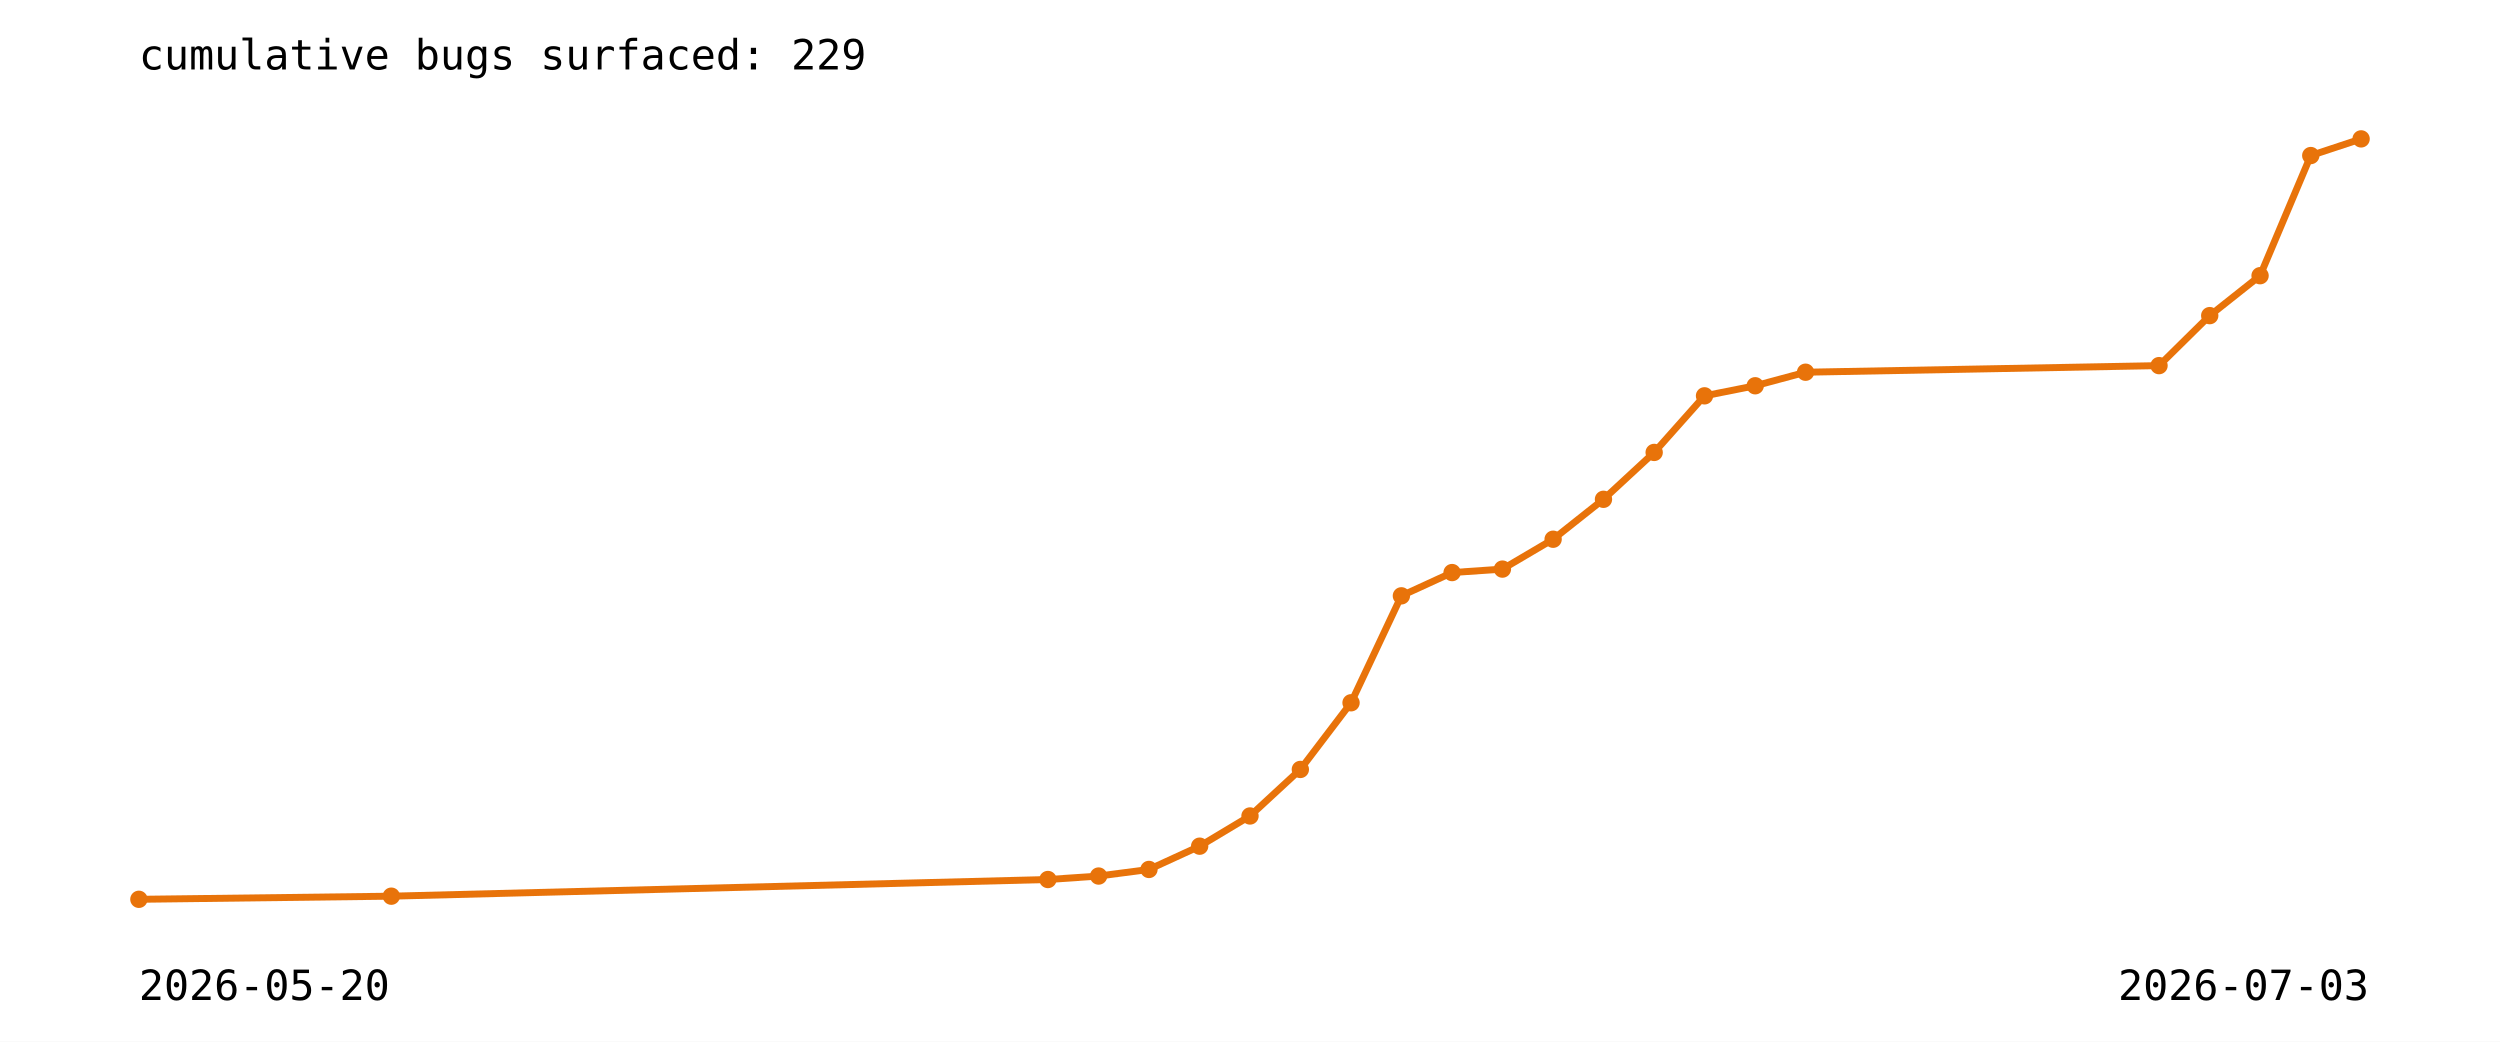
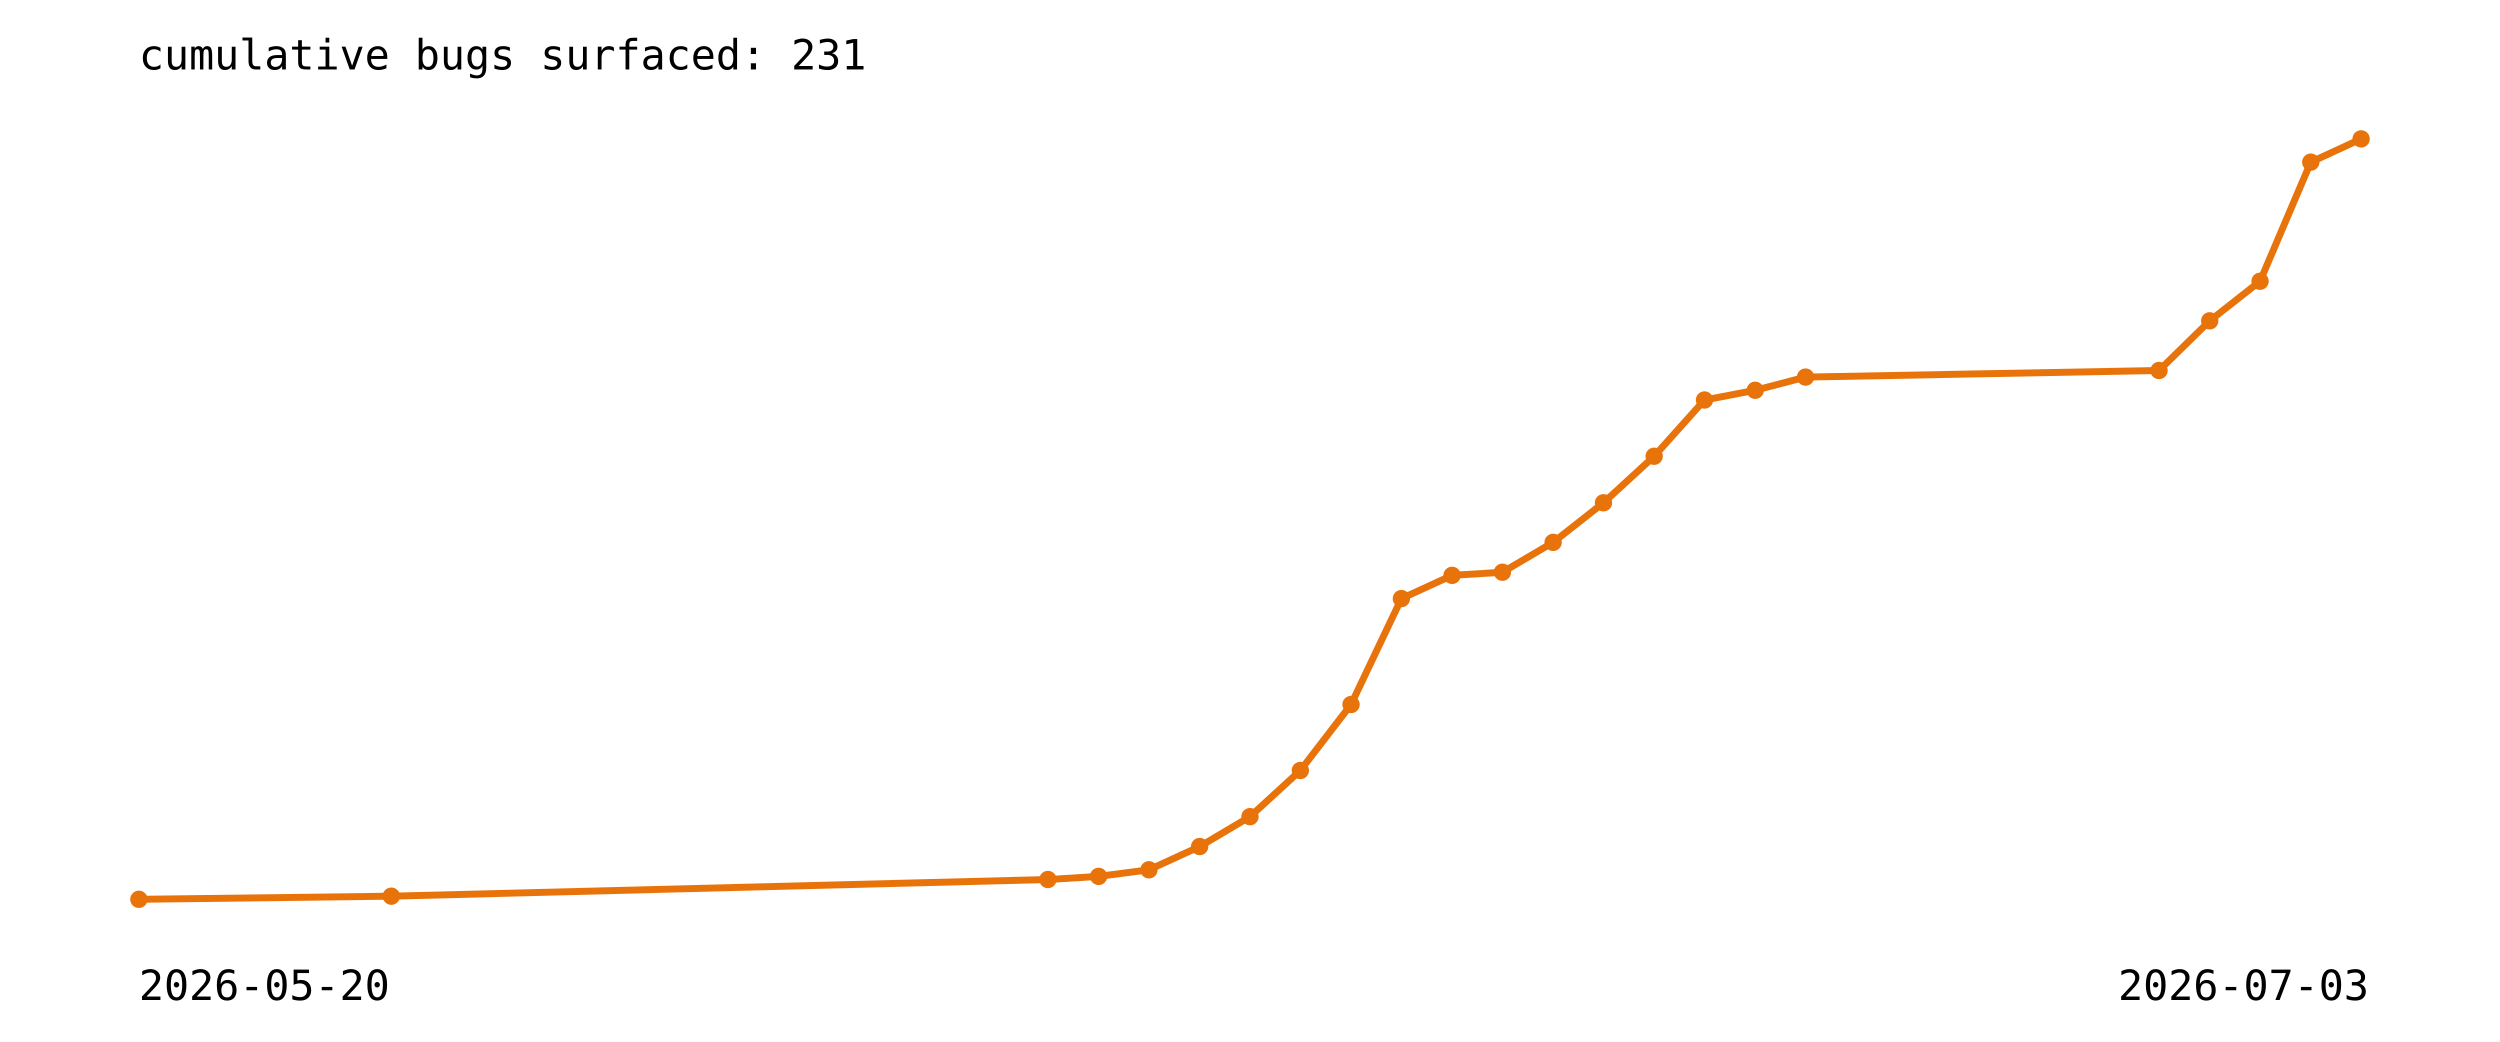
<svg xmlns="http://www.w3.org/2000/svg" width="720" height="300" font-family="monospace" font-size="12">
  <rect width="720" height="300" fill="white" />
-   <polyline fill="none" stroke="#e8730a" stroke-width="2" points="40.0,259.0 112.7,258.1 301.8,253.3 316.4,252.3 330.9,250.4 345.5,243.7 360.0,235.0 374.5,221.6 389.1,202.4 403.6,171.6 418.2,164.9 432.7,163.9 447.3,155.3 461.8,143.8 476.4,130.3 490.9,114.0 505.5,111.1 520.0,107.2 621.8,105.3 636.4,90.9 650.9,79.4 665.5,44.8 680.0,40.0" />
+   <polyline fill="none" stroke="#e8730a" stroke-width="2" points="40.0,259.0 112.7,258.1 301.8,253.3 316.4,252.4 330.9,250.5 345.5,243.8 360.0,235.2 374.5,221.9 389.1,202.9 403.6,172.4 418.2,165.7 432.7,164.8 447.3,156.2 461.8,144.8 476.4,131.4 490.9,115.2 505.5,112.4 520.0,108.6 621.8,106.7 636.4,92.4 650.9,81.0 665.5,46.7 680.0,40.0" />
  <circle cx="40.0" cy="259.0" r="2.5" fill="#e8730a" />
  <circle cx="112.7" cy="258.1" r="2.5" fill="#e8730a" />
  <circle cx="301.8" cy="253.3" r="2.5" fill="#e8730a" />
-   <circle cx="316.4" cy="252.3" r="2.5" fill="#e8730a" />
-   <circle cx="330.9" cy="250.4" r="2.5" fill="#e8730a" />
-   <circle cx="345.5" cy="243.7" r="2.5" fill="#e8730a" />
-   <circle cx="360.0" cy="235.0" r="2.5" fill="#e8730a" />
-   <circle cx="374.5" cy="221.6" r="2.5" fill="#e8730a" />
-   <circle cx="389.1" cy="202.4" r="2.5" fill="#e8730a" />
-   <circle cx="403.6" cy="171.6" r="2.5" fill="#e8730a" />
-   <circle cx="418.2" cy="164.9" r="2.5" fill="#e8730a" />
-   <circle cx="432.7" cy="163.9" r="2.5" fill="#e8730a" />
-   <circle cx="447.3" cy="155.3" r="2.5" fill="#e8730a" />
-   <circle cx="461.8" cy="143.8" r="2.5" fill="#e8730a" />
-   <circle cx="476.4" cy="130.3" r="2.5" fill="#e8730a" />
-   <circle cx="490.9" cy="114.0" r="2.5" fill="#e8730a" />
-   <circle cx="505.5" cy="111.1" r="2.5" fill="#e8730a" />
-   <circle cx="520.0" cy="107.2" r="2.5" fill="#e8730a" />
-   <circle cx="621.8" cy="105.3" r="2.5" fill="#e8730a" />
-   <circle cx="636.4" cy="90.9" r="2.5" fill="#e8730a" />
-   <circle cx="650.9" cy="79.4" r="2.5" fill="#e8730a" />
-   <circle cx="665.5" cy="44.8" r="2.5" fill="#e8730a" />
+   <circle cx="316.4" cy="252.4" r="2.5" fill="#e8730a" />
+   <circle cx="330.9" cy="250.5" r="2.5" fill="#e8730a" />
+   <circle cx="345.5" cy="243.8" r="2.5" fill="#e8730a" />
+   <circle cx="360.0" cy="235.2" r="2.5" fill="#e8730a" />
+   <circle cx="374.5" cy="221.9" r="2.5" fill="#e8730a" />
+   <circle cx="389.1" cy="202.9" r="2.5" fill="#e8730a" />
+   <circle cx="403.6" cy="172.4" r="2.5" fill="#e8730a" />
+   <circle cx="418.2" cy="165.7" r="2.5" fill="#e8730a" />
+   <circle cx="432.7" cy="164.8" r="2.5" fill="#e8730a" />
+   <circle cx="447.3" cy="156.2" r="2.5" fill="#e8730a" />
+   <circle cx="461.8" cy="144.8" r="2.5" fill="#e8730a" />
+   <circle cx="476.4" cy="131.4" r="2.5" fill="#e8730a" />
+   <circle cx="490.9" cy="115.2" r="2.5" fill="#e8730a" />
+   <circle cx="505.5" cy="112.4" r="2.5" fill="#e8730a" />
+   <circle cx="520.0" cy="108.6" r="2.5" fill="#e8730a" />
+   <circle cx="621.8" cy="106.7" r="2.5" fill="#e8730a" />
+   <circle cx="636.4" cy="92.4" r="2.5" fill="#e8730a" />
+   <circle cx="650.9" cy="81.0" r="2.5" fill="#e8730a" />
+   <circle cx="665.5" cy="46.7" r="2.5" fill="#e8730a" />
  <circle cx="680.0" cy="40.0" r="2.5" fill="#e8730a" />
  <text x="40" y="288">2026-05-20</text>
  <text x="610" y="288">2026-07-03</text>
-   <text x="40" y="20">cumulative bugs surfaced: 229</text>
+   <text x="40" y="20">cumulative bugs surfaced: 231</text>
</svg>
